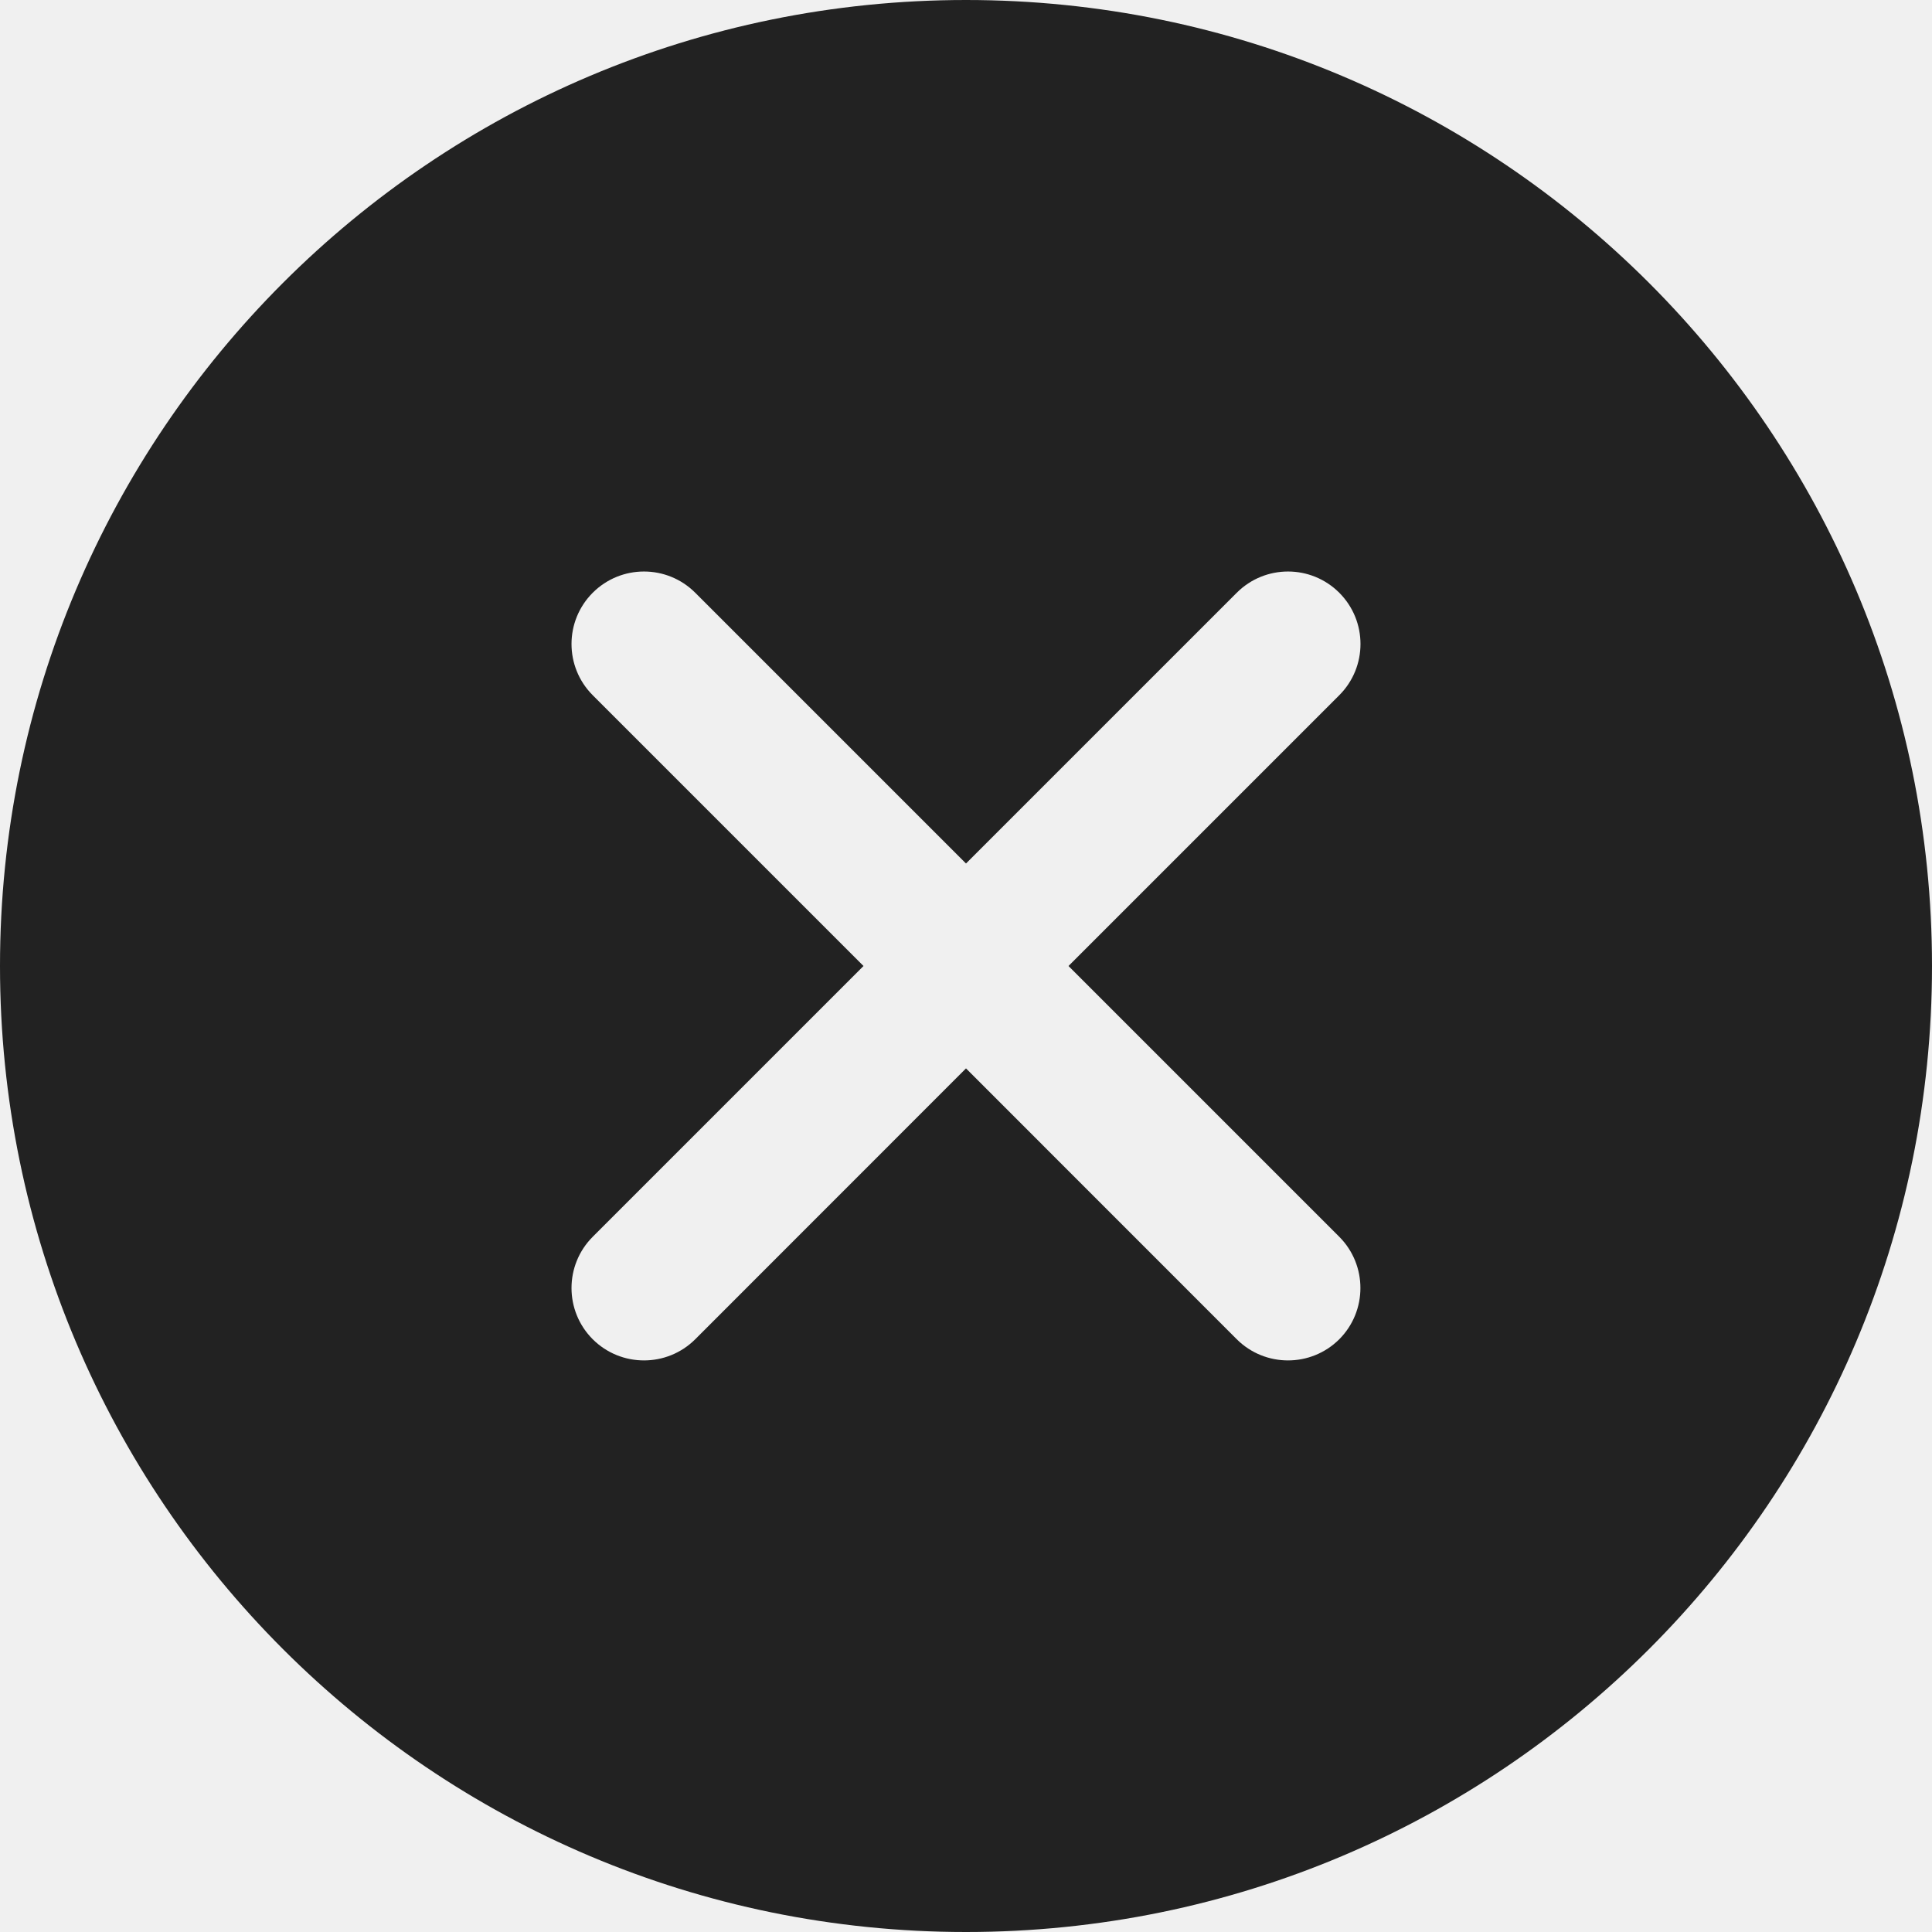
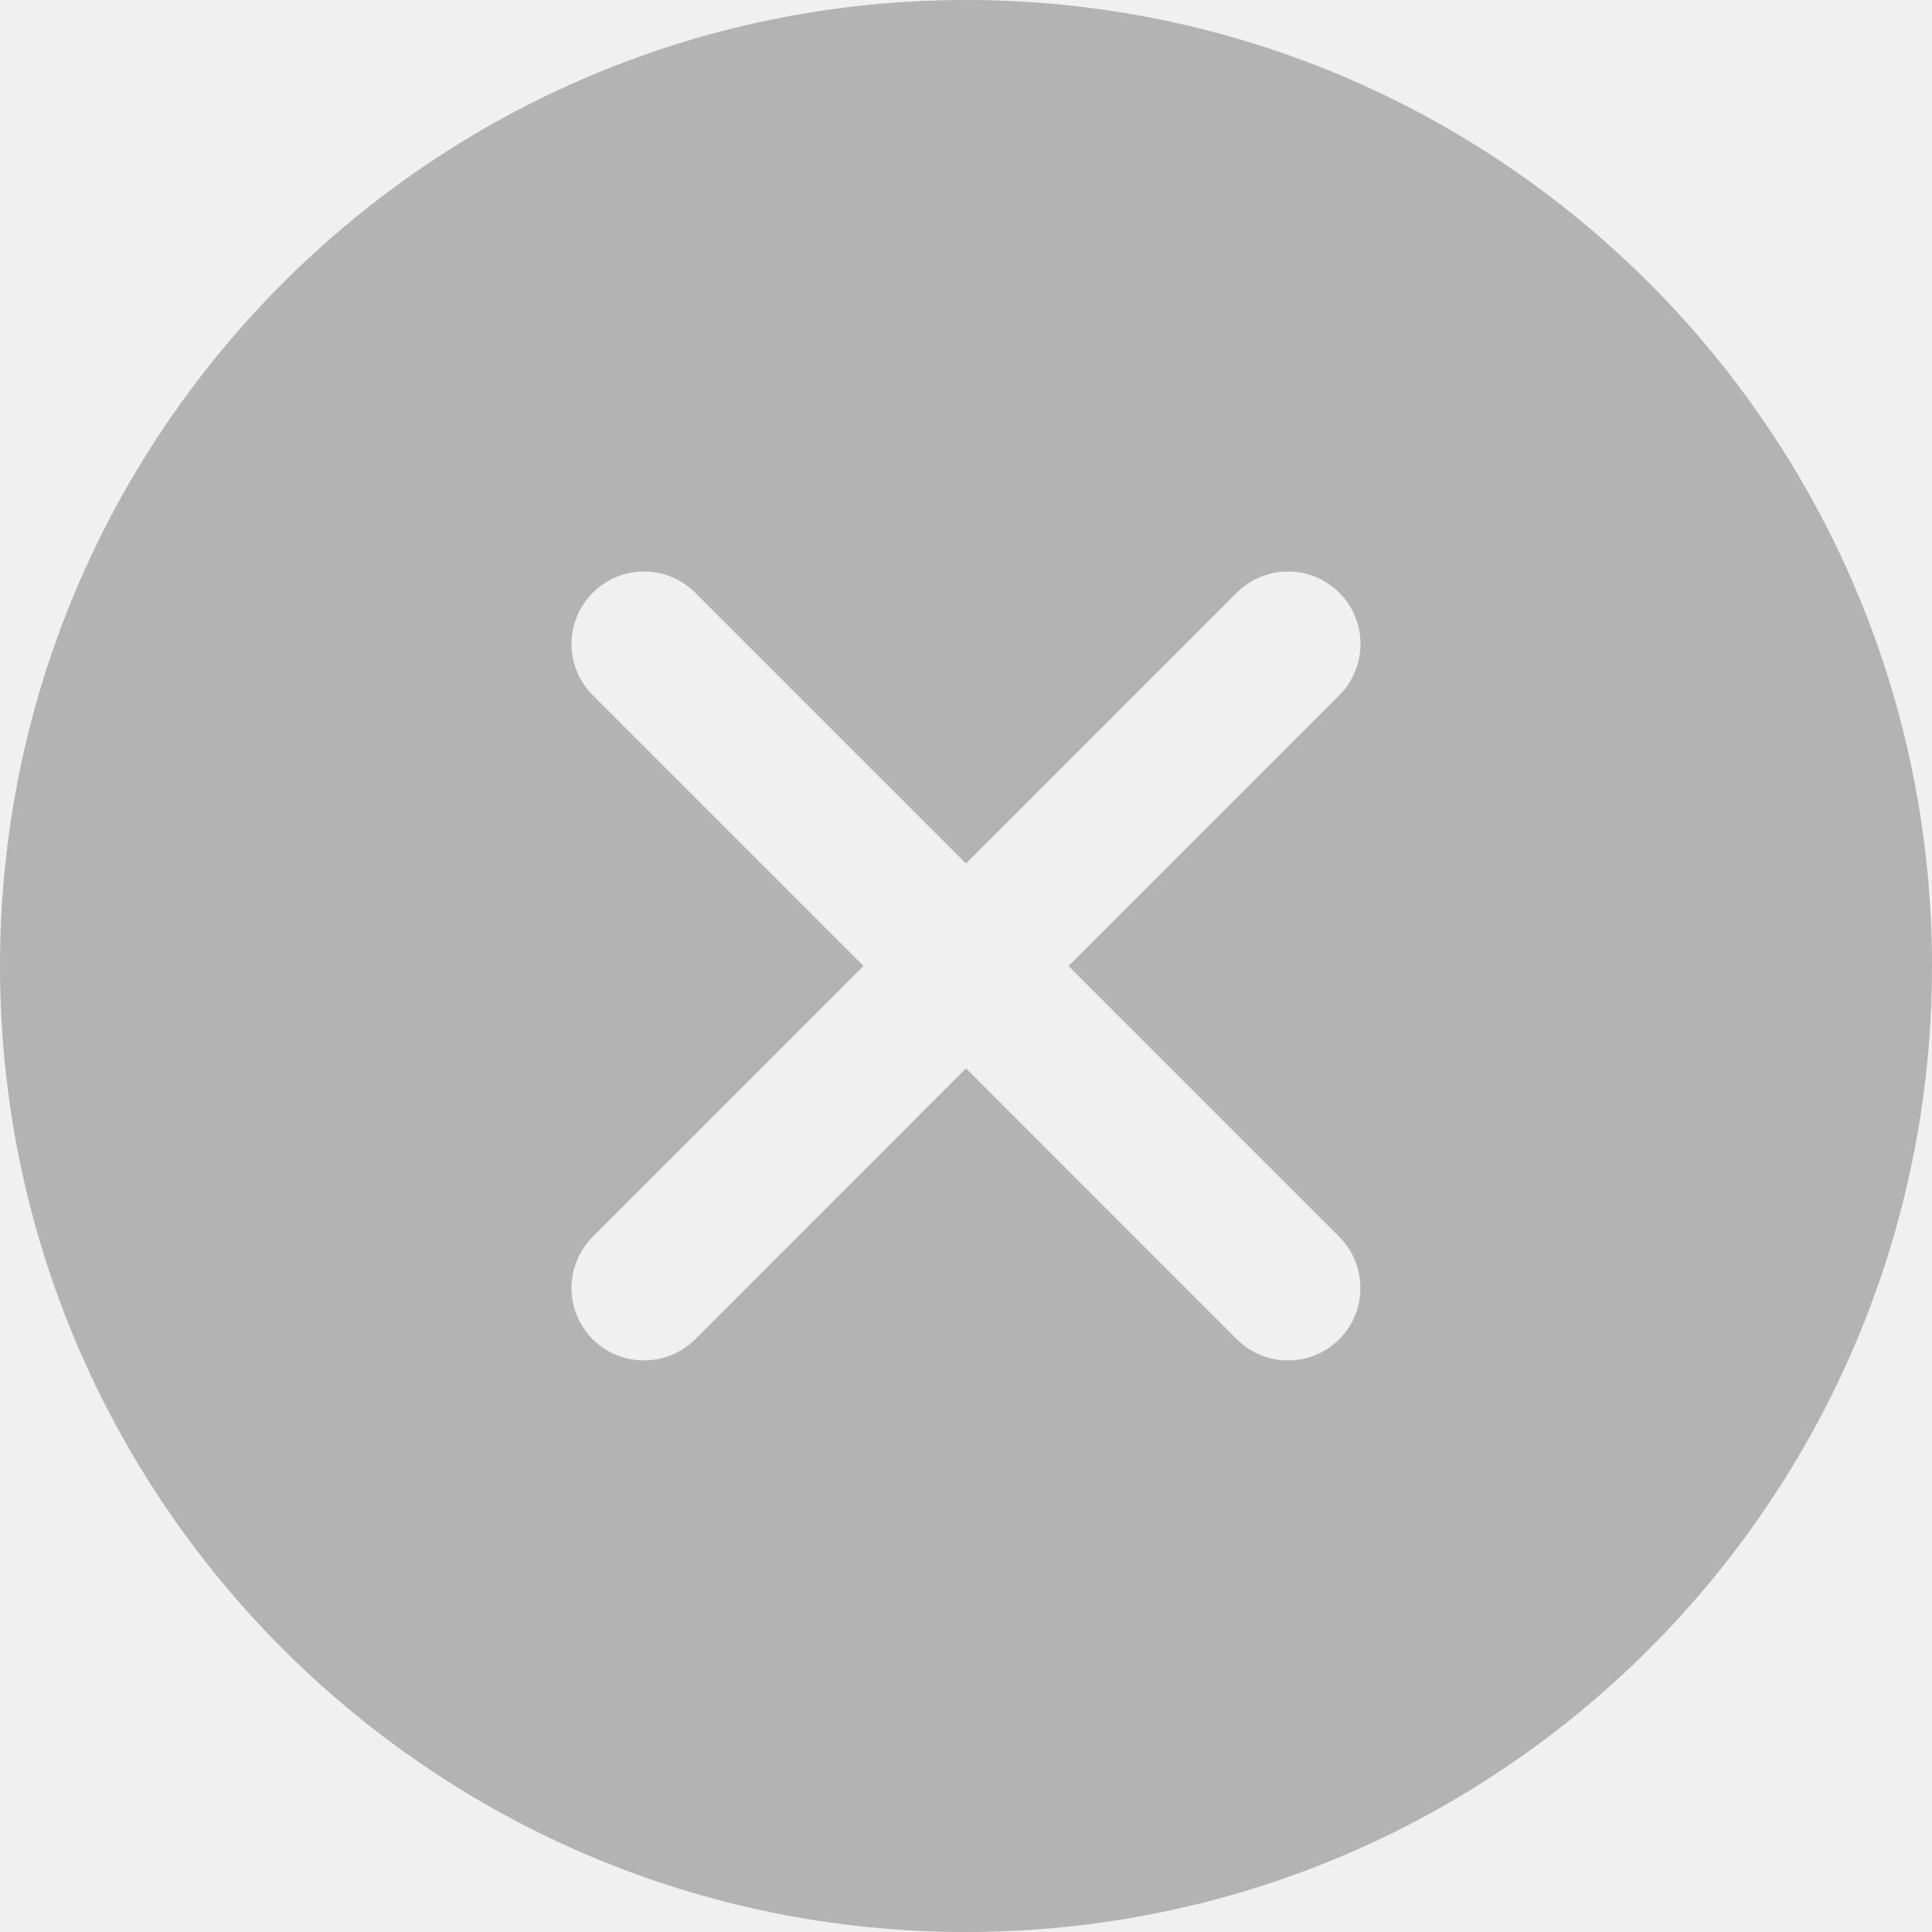
<svg xmlns="http://www.w3.org/2000/svg" width="20" height="20" viewBox="0 0 20 20" fill="none">
-   <path fill-rule="evenodd" clip-rule="evenodd" d="M10 20C15.523 20 20 15.523 20 10C20 4.477 15.523 -0 10 -0C4.477 -0 0 4.477 0 10C0 15.523 4.477 20 10 20ZM6.136 6.136C6.429 5.843 6.904 5.843 7.197 6.136L10 8.939L12.803 6.136C13.096 5.843 13.571 5.843 13.864 6.136C14.157 6.429 14.157 6.904 13.864 7.197L11.061 10L13.864 12.803C14.156 13.096 14.156 13.571 13.864 13.864C13.571 14.156 13.096 14.156 12.803 13.864L10 11.06L7.197 13.864C6.904 14.156 6.429 14.156 6.136 13.864C5.843 13.571 5.843 13.096 6.136 12.803L8.939 10L6.136 7.197C5.843 6.904 5.843 6.429 6.136 6.136Z" fill="#222222" />
+   <defs>
+     <clipPath id="clip0_642_60139">
+       <rect width="20" height="20" fill="white" />
+     </clipPath>
+   </defs>
+   <g clip-path="url(#clip0_642_60139)">
+     <path fill-rule="evenodd" clip-rule="evenodd" d="M10 20C15.523 20 20 15.523 20 10C20 4.477 15.523 -0 10 -0C4.477 -0 0 4.477 0 10C0 15.523 4.477 20 10 20ZM6.136 6.136C6.429 5.843 6.904 5.843 7.197 6.136L10 8.939L12.803 6.136C13.096 5.843 13.571 5.843 13.864 6.136C14.157 6.429 14.157 6.904 13.864 7.197L11.061 10L13.864 12.803C14.156 13.096 14.156 13.571 13.864 13.864C13.571 14.156 13.096 14.156 12.803 13.864L10 11.06L7.197 13.864C6.904 14.156 6.429 14.156 6.136 13.864C5.843 13.571 5.843 13.096 6.136 12.803L8.939 10L6.136 7.197C5.843 6.904 5.843 6.429 6.136 6.136Z" fill="#B3B3B3" />
+   </g>
</svg>
